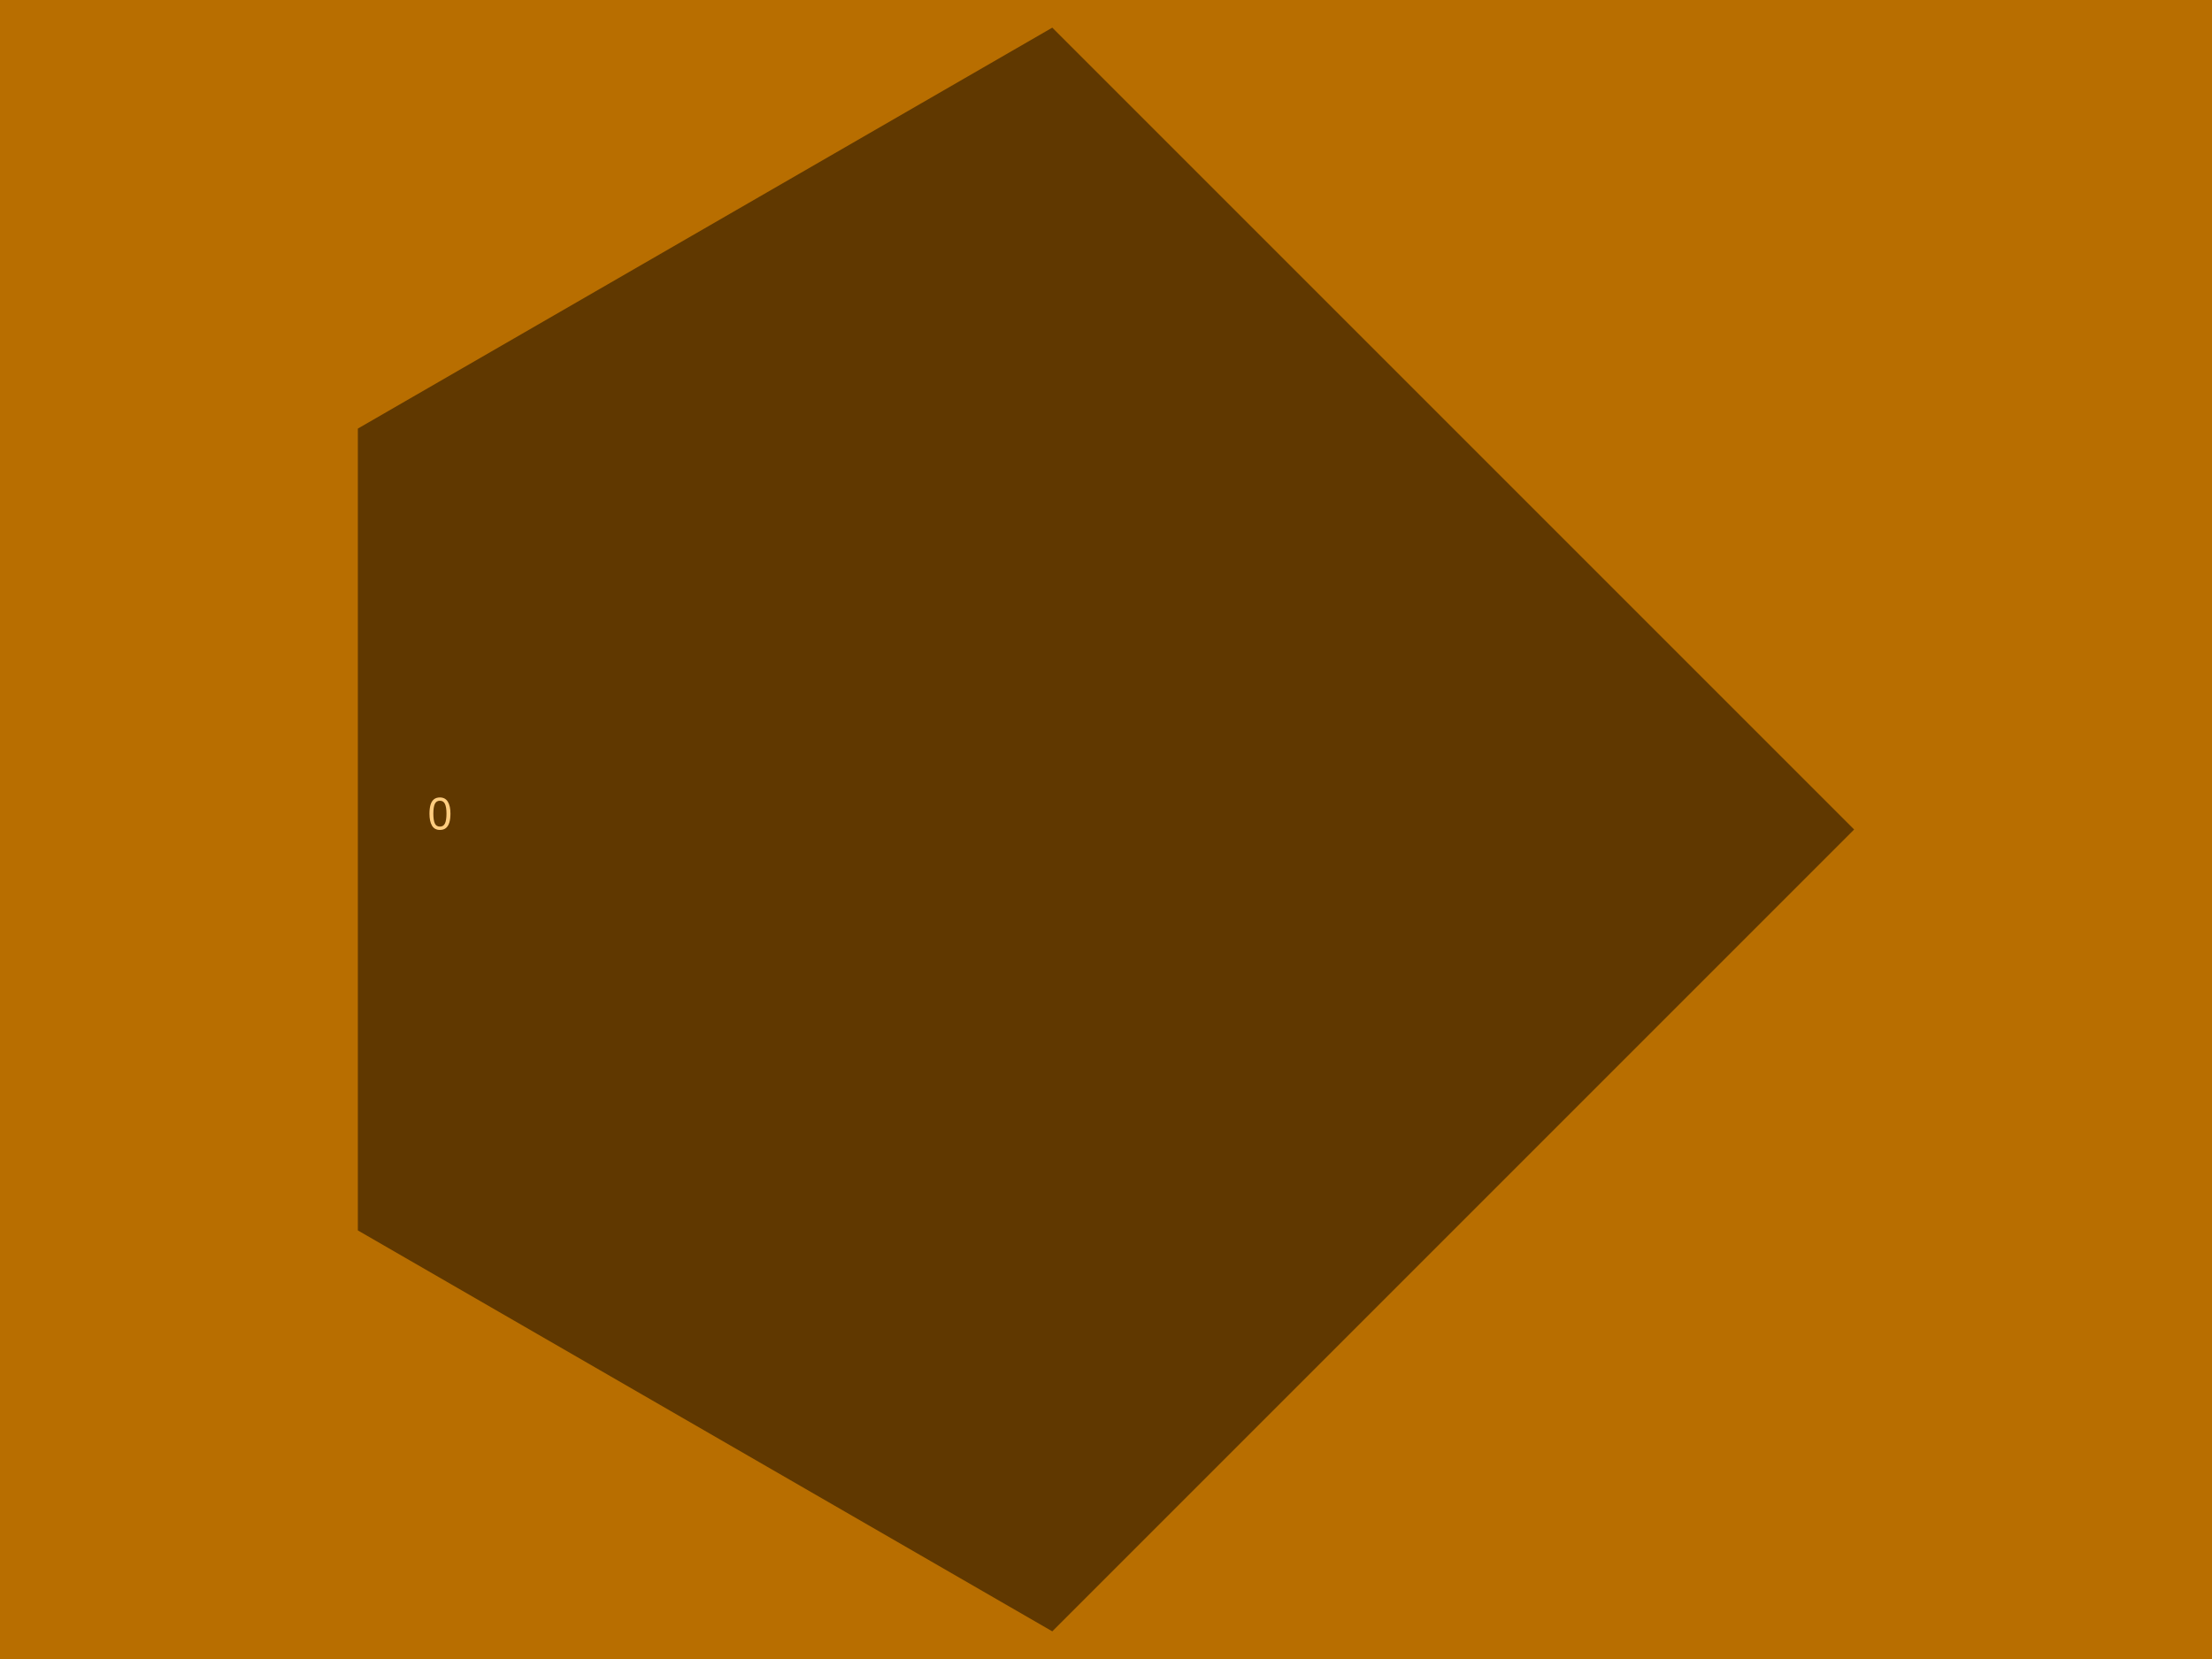
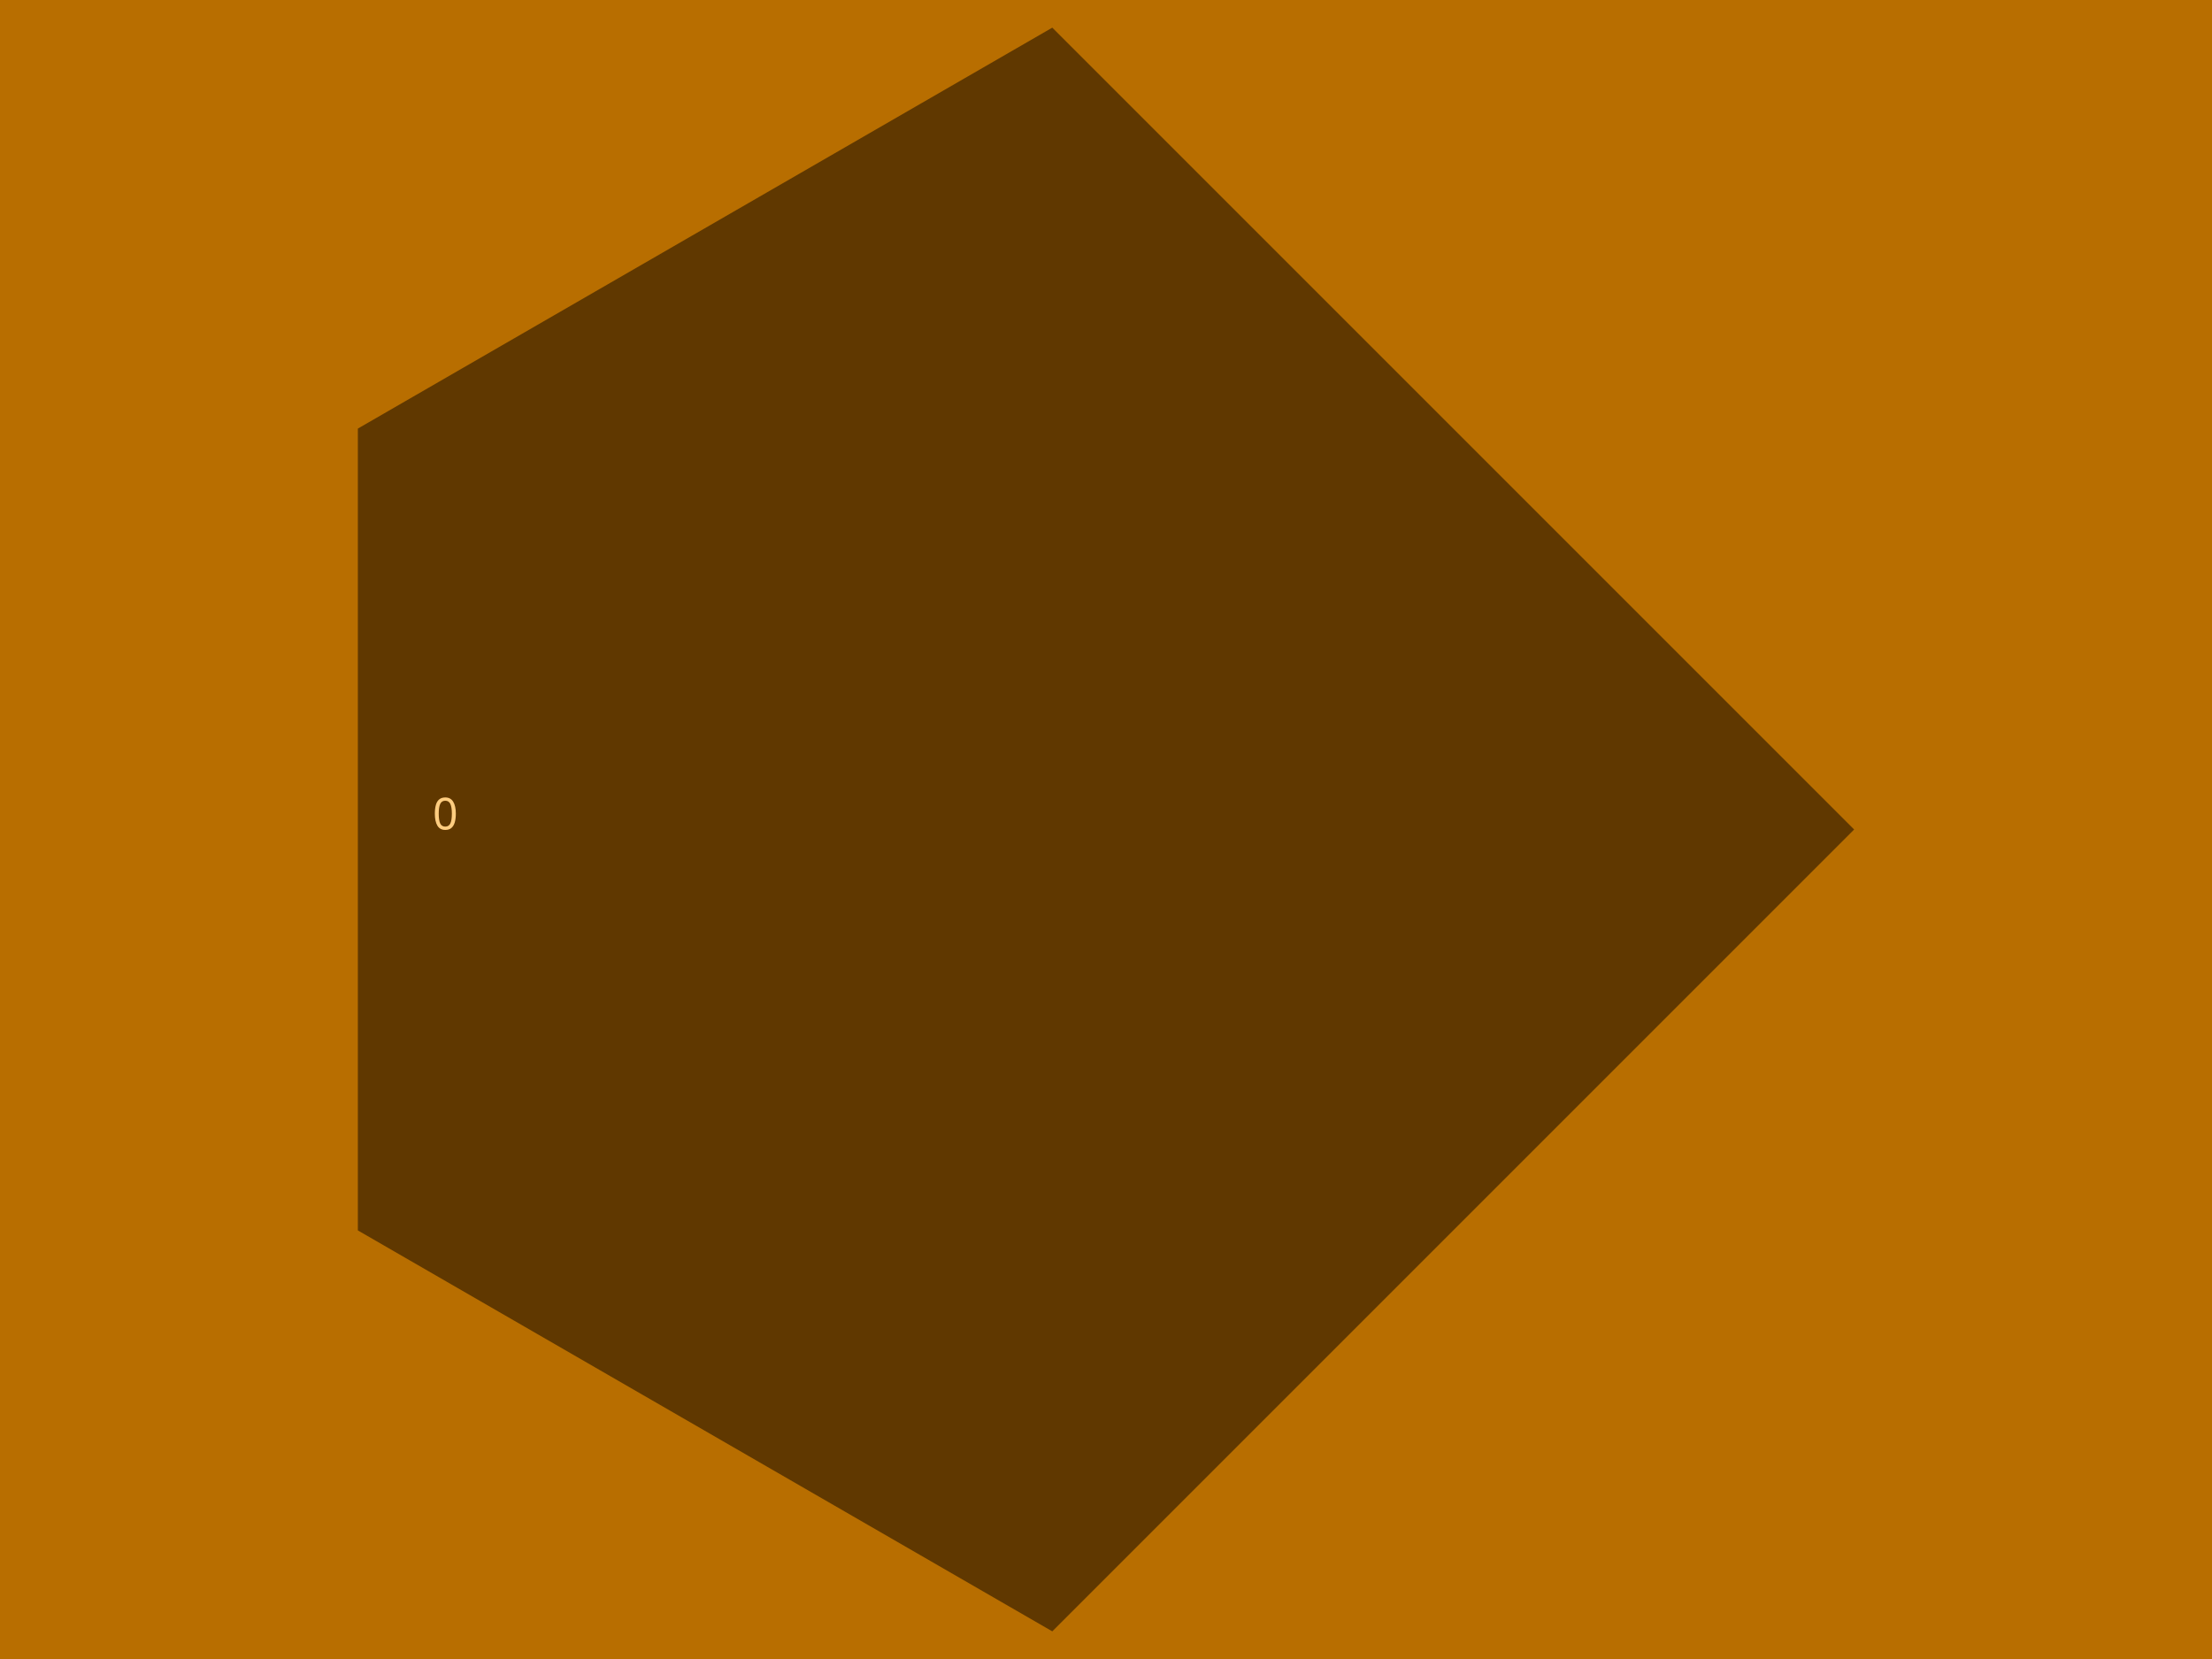
<svg width="800" height="600">
  <polygon points="0,0 0,600 800,600 800,0" fill="#b86e00" />
  <polygon points="129.426,445.0 129.426,155 380.574,10.0 670.574,300.0 380.574,590.0" fill="#603800" />
-   <text x="154.541" y="300.0" fill="#ffcd80" font-family="Verdana" font-size="16">0</text>" /&gt;
+   <text x="156.484" y="300.0" fill="#ffcd80" font-family="Verdana" font-size="16">0</text>" /&gt;
</svg>
